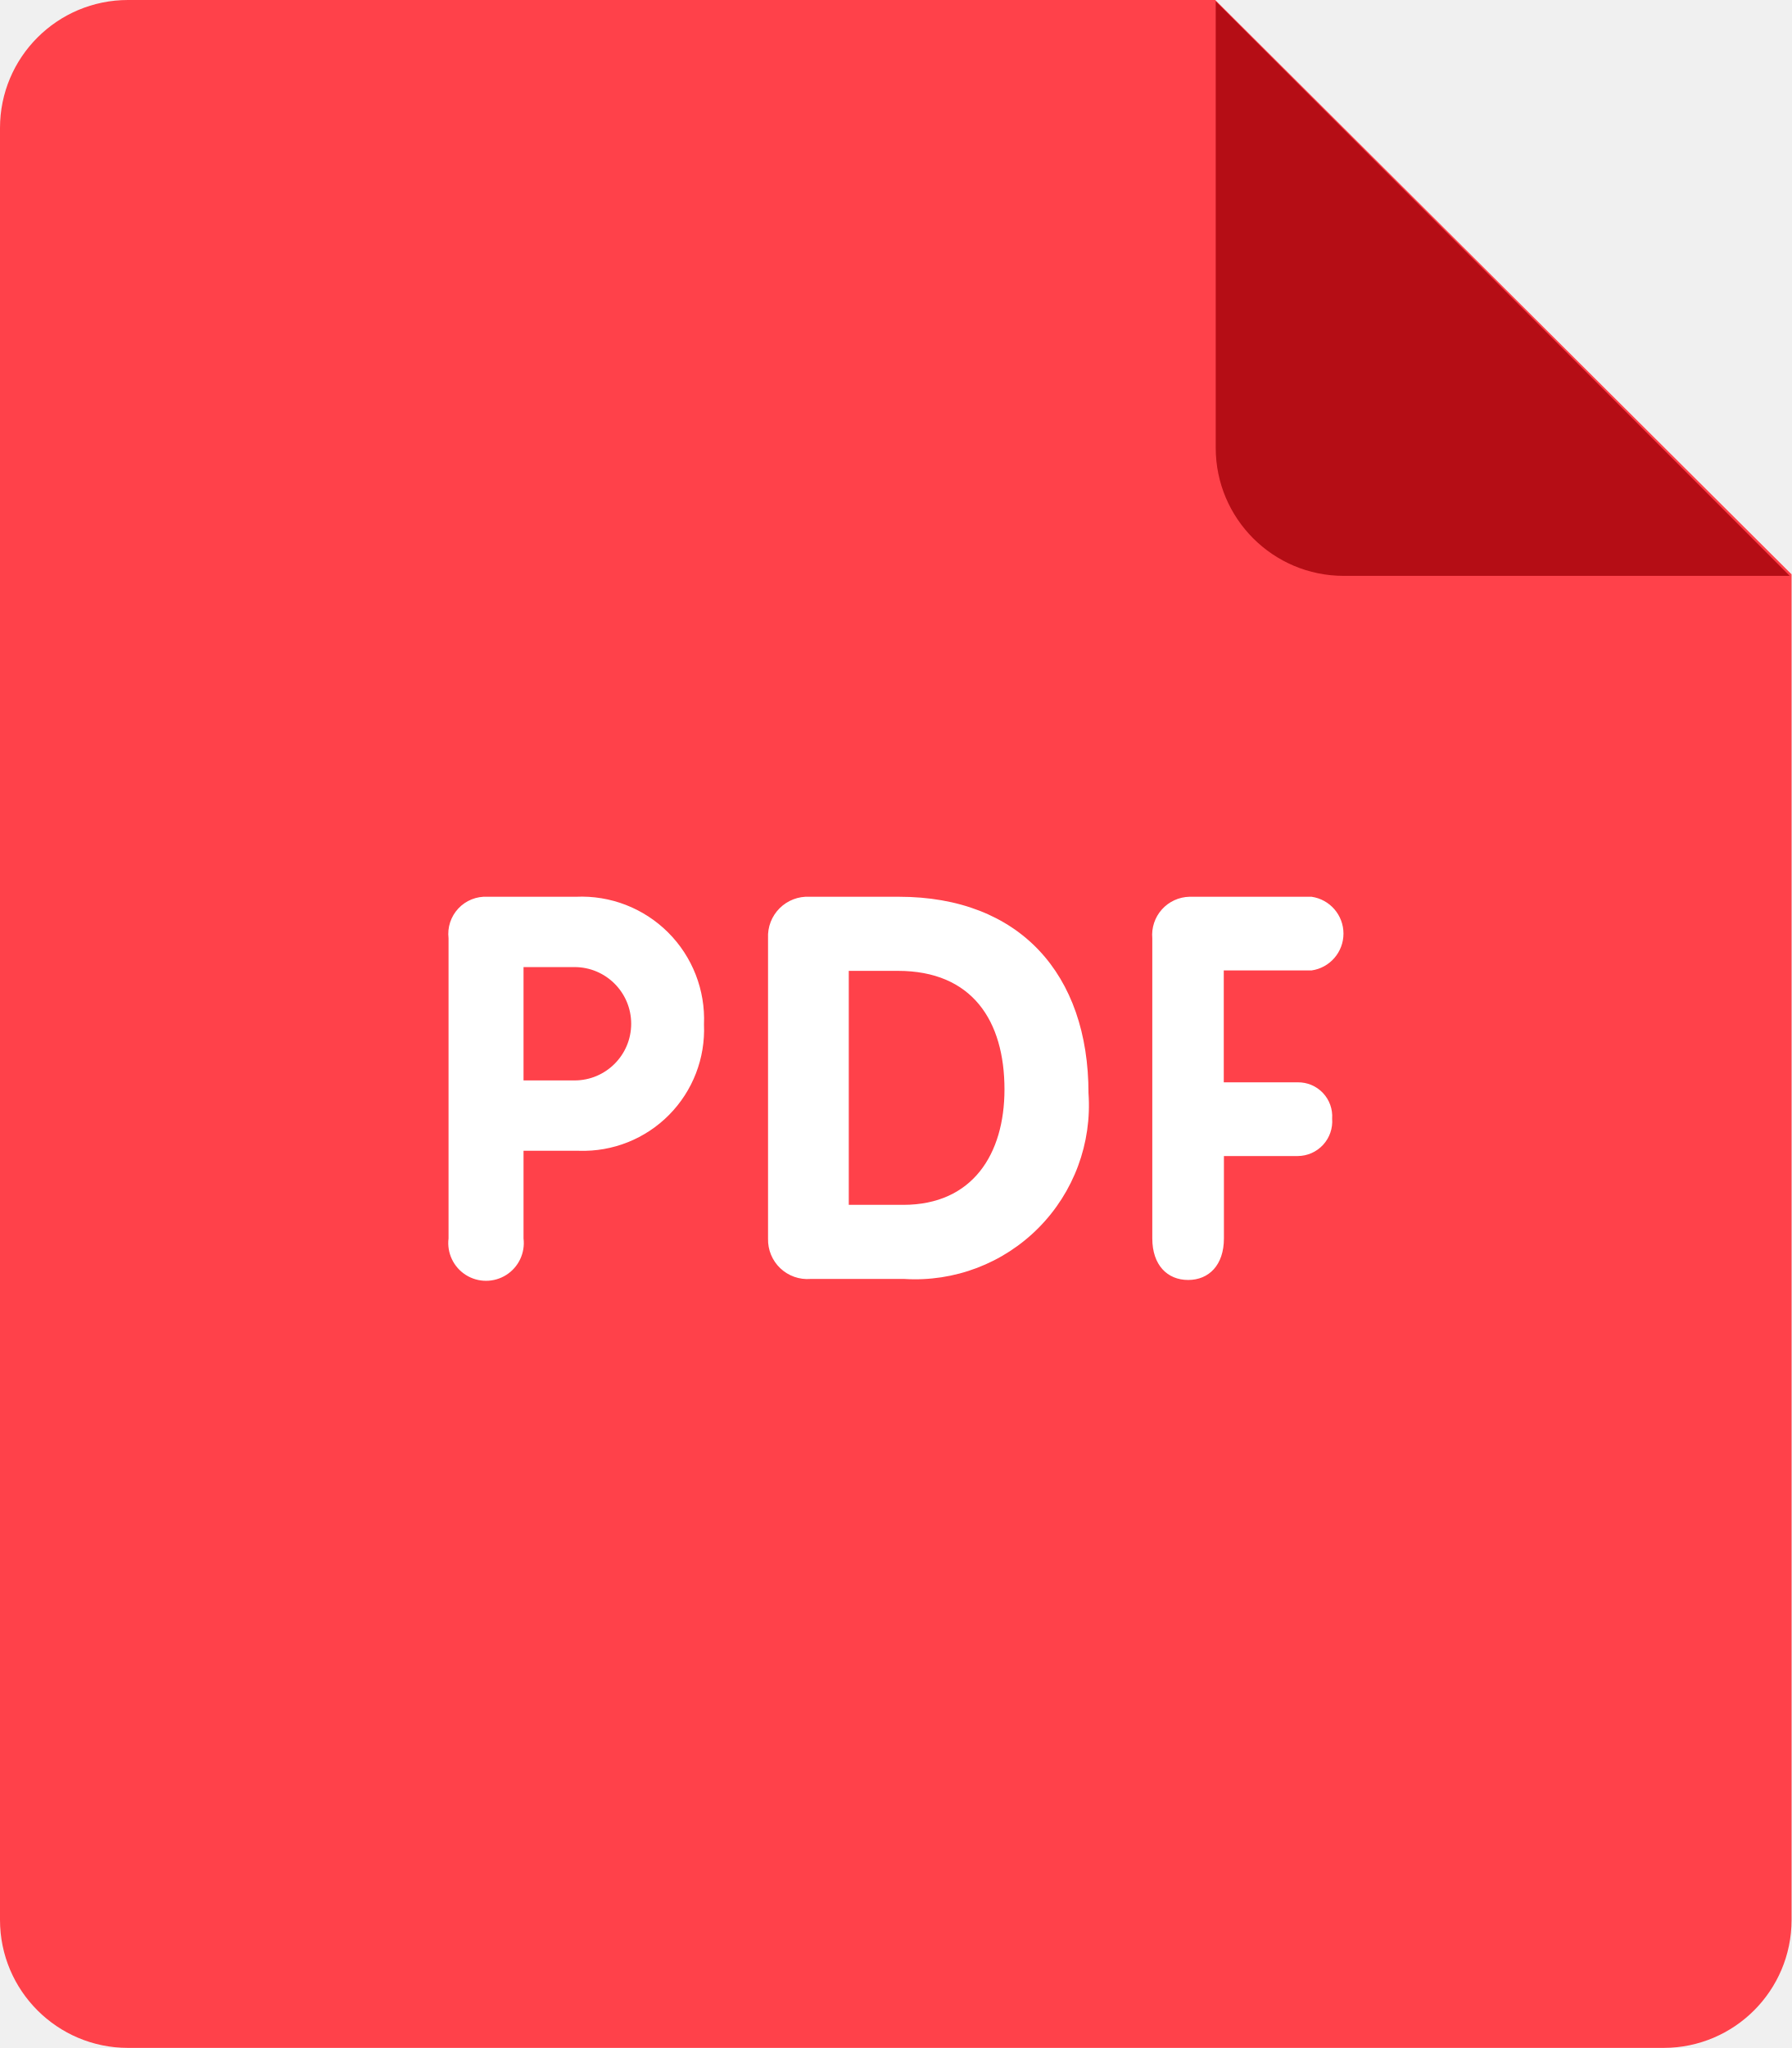
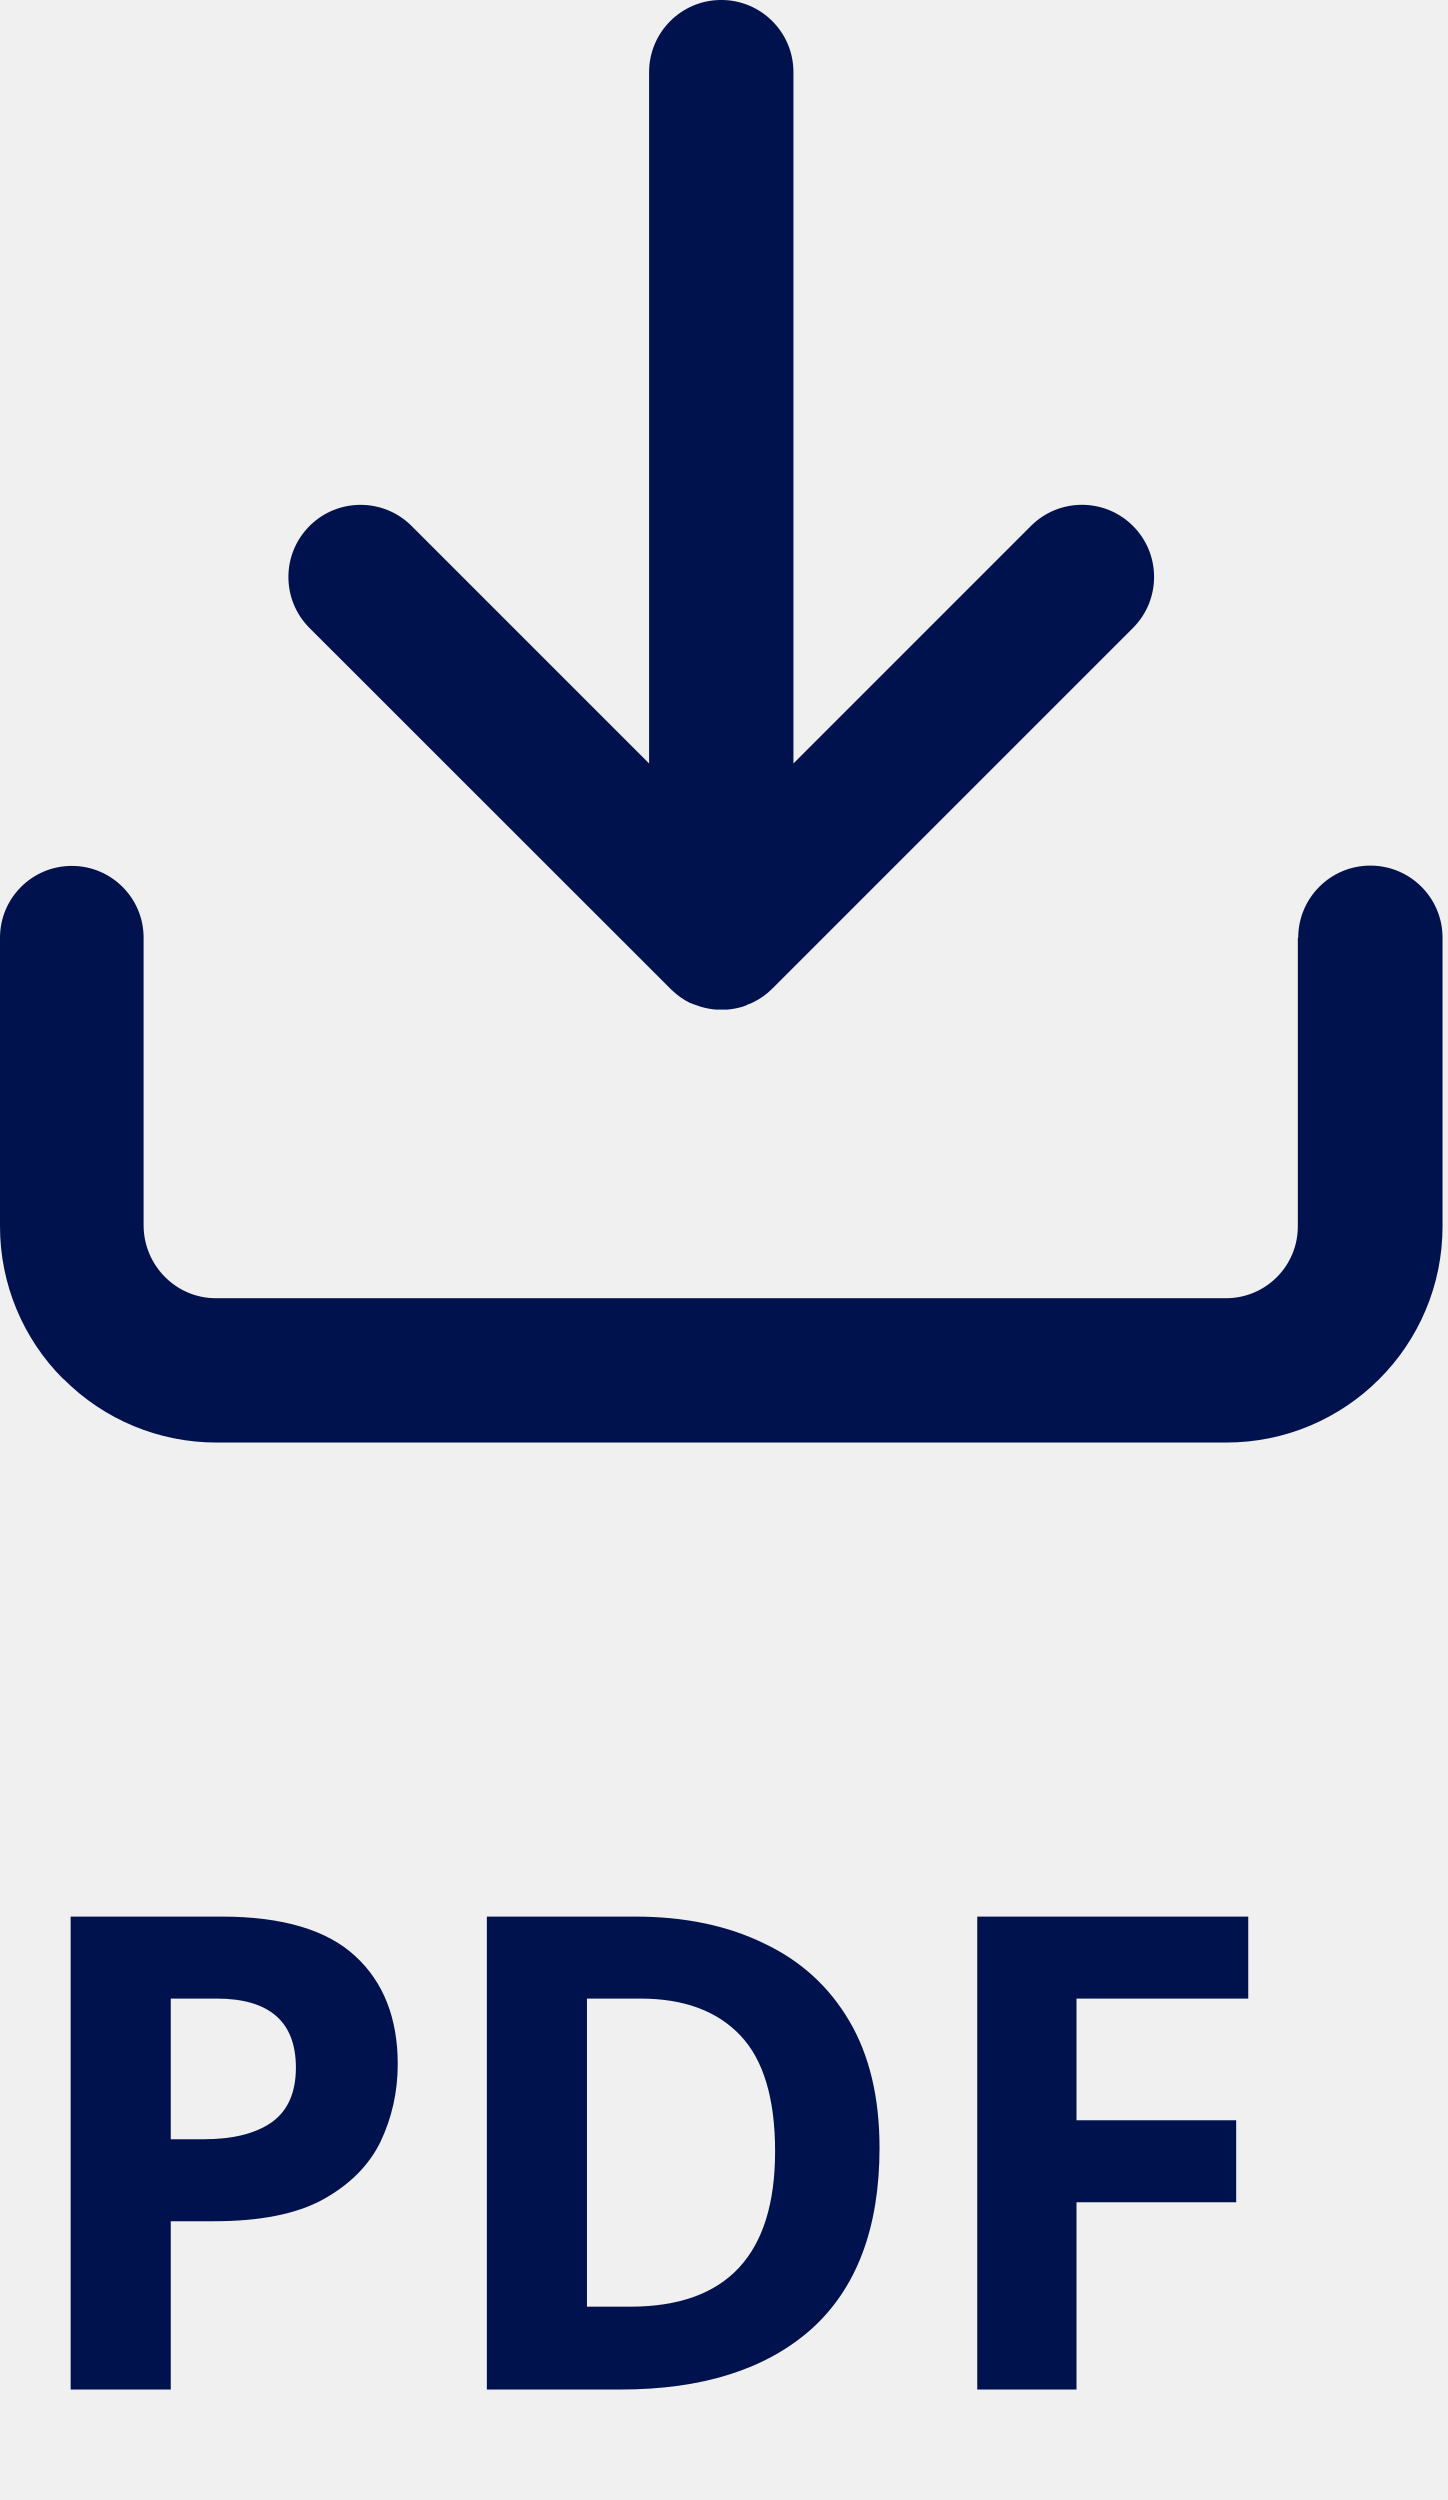
- <svg xmlns="http://www.w3.org/2000/svg" width="47.427" height="54.203" viewBox="0 0 47.427 54.203">
-   <g id="Сгруппировать_156" data-name="Сгруппировать 156" transform="translate(0 0)">
-     <path id="Контур_3373" data-name="Контур 3373" d="M22.717,0H51.5L66.756,15.2V50.815A3.388,3.388,0,0,1,63.369,54.2H22.717a3.388,3.388,0,0,1-3.388-3.388V3.388A3.388,3.388,0,0,1,22.717,0Z" transform="translate(-19.329 0)" fill="#ff414a" />
-     <path id="Контур_3374" data-name="Контур 3374" d="M218.152,15.4H206.345a3.389,3.389,0,0,1-3.388-3.388V.193Z" transform="translate(-170.774 -0.159)" fill="#b50d15" />
-     <path id="Контур_3375" data-name="Контур 3375" d="M109.924,137.37a.985.985,0,0,0,0-1.95h-3.232a1.01,1.01,0,0,0-.984,1.1v7.942c0,.708.4,1.1.949,1.1s.947-.393.947-1.1v-2.18h1.955a.918.918,0,0,0,.91-.989.9.9,0,0,0-.91-.962H107.6V137.37ZM99,135.42H96.636a1.046,1.046,0,0,0-1.1,1.094v7.956a1.042,1.042,0,0,0,1.125,1.065h2.482a4.6,4.6,0,0,0,4.876-4.916C104.02,137.466,102.194,135.42,99,135.42Zm.114,8.154H97.673v-6.193h1.3c1.967,0,2.822,1.32,2.822,3.14C101.794,142.226,100.954,143.574,99.114,143.574Zm-8.662-8.154H88.11a.985.985,0,0,0-1.032,1.1v7.942a1,1,0,1,0,1.985,0v-2.319h1.469A3.207,3.207,0,0,0,93.84,138.8,3.244,3.244,0,0,0,90.452,135.42Zm-.039,4.861h-1.35v-3h1.35a1.5,1.5,0,0,1,0,3Z" transform="translate(-75.204 -111.686)" fill="#fff" />
+ <svg xmlns="http://www.w3.org/2000/svg" width="26.201" height="45.262" viewBox="0 0 26.201 45.262">
+   <g id="Сгруппировать_287" data-name="Сгруппировать 287" transform="translate(-376.799 -2436.738)">
+     <g id="Слой_x0020_1" transform="translate(376.799 2436.738)">
+       <path id="Контур_3382" data-name="Контур 3382" d="M23.514,16.948a1.306,1.306,0,0,1,2.613,0v5.222a3.917,3.917,0,0,1-3.918,3.917H3.928a3.9,3.9,0,0,1-2.764-1.147H1.158A3.906,3.906,0,0,1,.01,22.169l0-5.222a1.3,1.3,0,0,1,2.6,0v5.222A1.321,1.321,0,0,0,3,23.092a1.293,1.293,0,0,0,.923.382H22.207a1.3,1.3,0,0,0,1.3-1.3V16.948Zm-9.99,1.223c-.017.007-.034.013-.053.019h0l-.026.009h0a1.362,1.362,0,0,1-.276.05h-.189a1.344,1.344,0,0,1-.276-.05h0l-.027-.009h0c-.019-.006-.036-.011-.053-.019h-.006l-.017-.007h0l-.02-.009-.01,0-.024-.011h0l-.024-.011-.009,0-.024-.011h0a1.315,1.315,0,0,1-.306-.217l-.023-.021L5.614,11.34A1.306,1.306,0,0,1,7.462,9.493l4.3,4.3V1.276a1.306,1.306,0,0,1,2.613,0V13.792l4.3-4.3a1.306,1.306,0,0,1,1.847,1.847l-6.529,6.529a1.289,1.289,0,0,1-.356.253h0c-.019.009-.036.017-.054.024l-.006,0-.023.01h0l-.017.007h-.006Z" transform="translate(-0.01 0.03)" fill="#00124d" />
+     </g>
+     <text id="PDF" transform="translate(377 2480)" fill="#00124d" font-size="12" font-family="GothamPro-Black, Gotham Pro" font-weight="800">
+       <tspan x="0" y="0">PDF</tspan>
+     </text>
  </g>
</svg>
